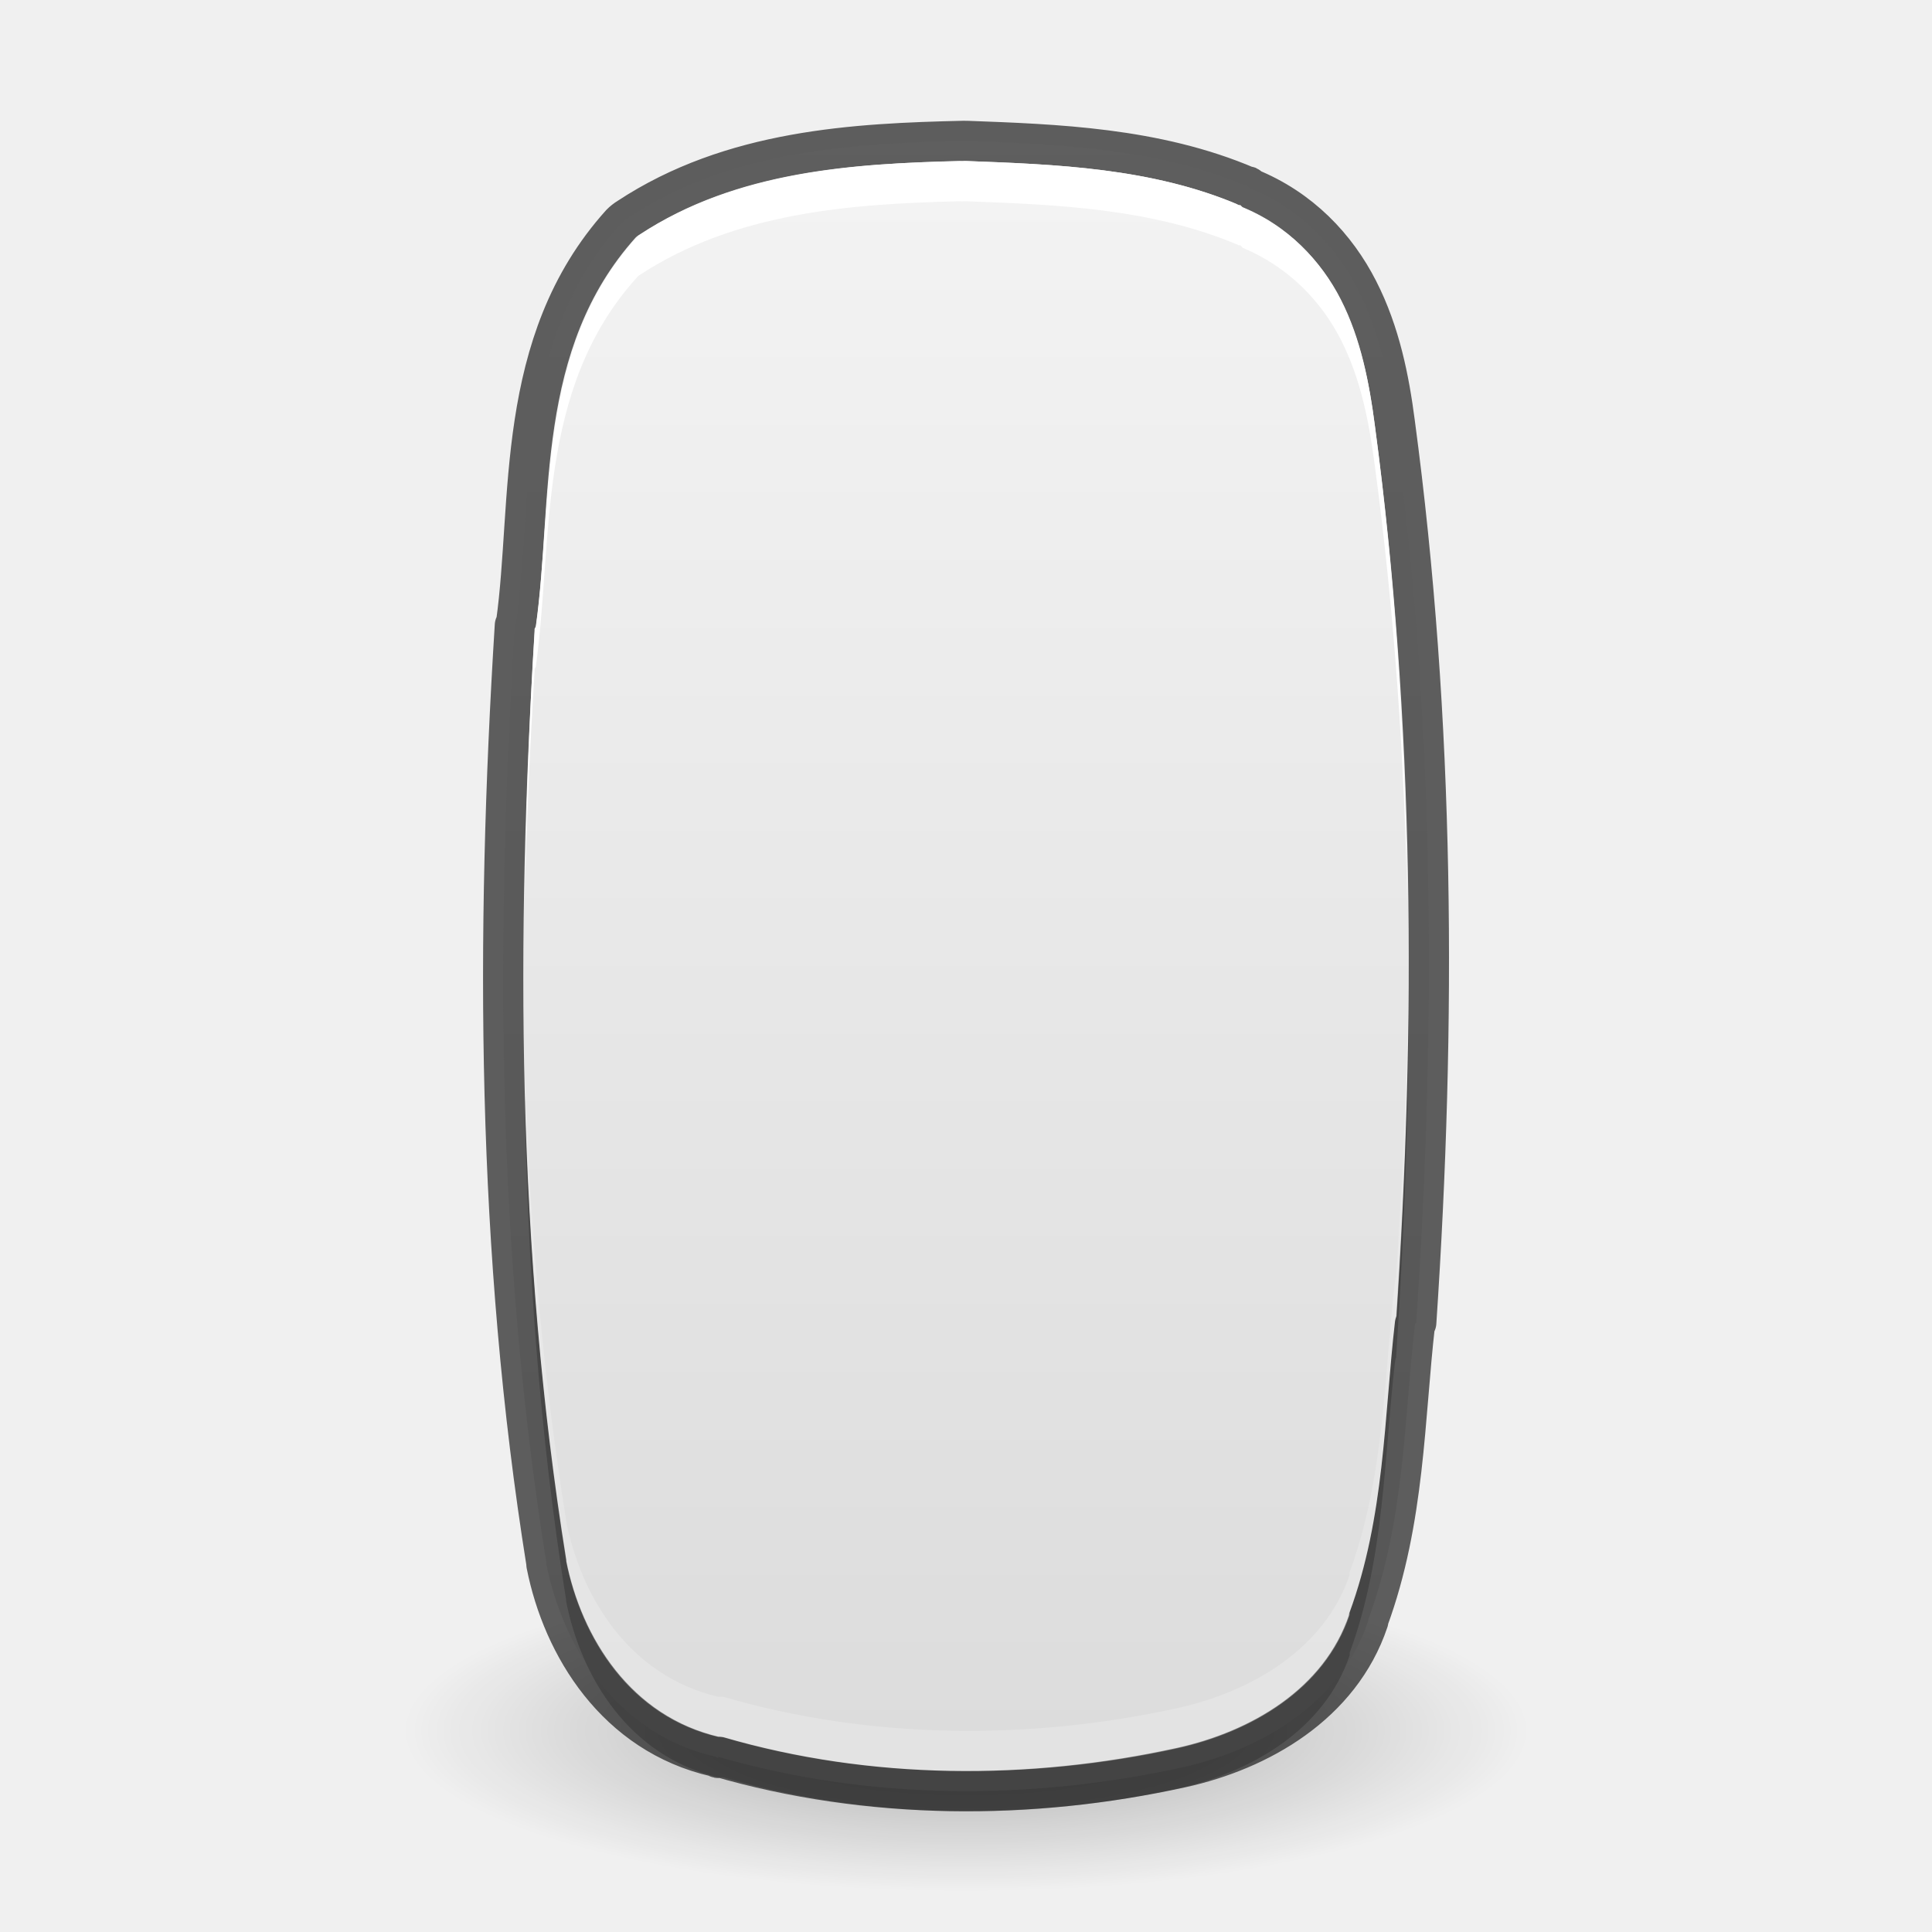
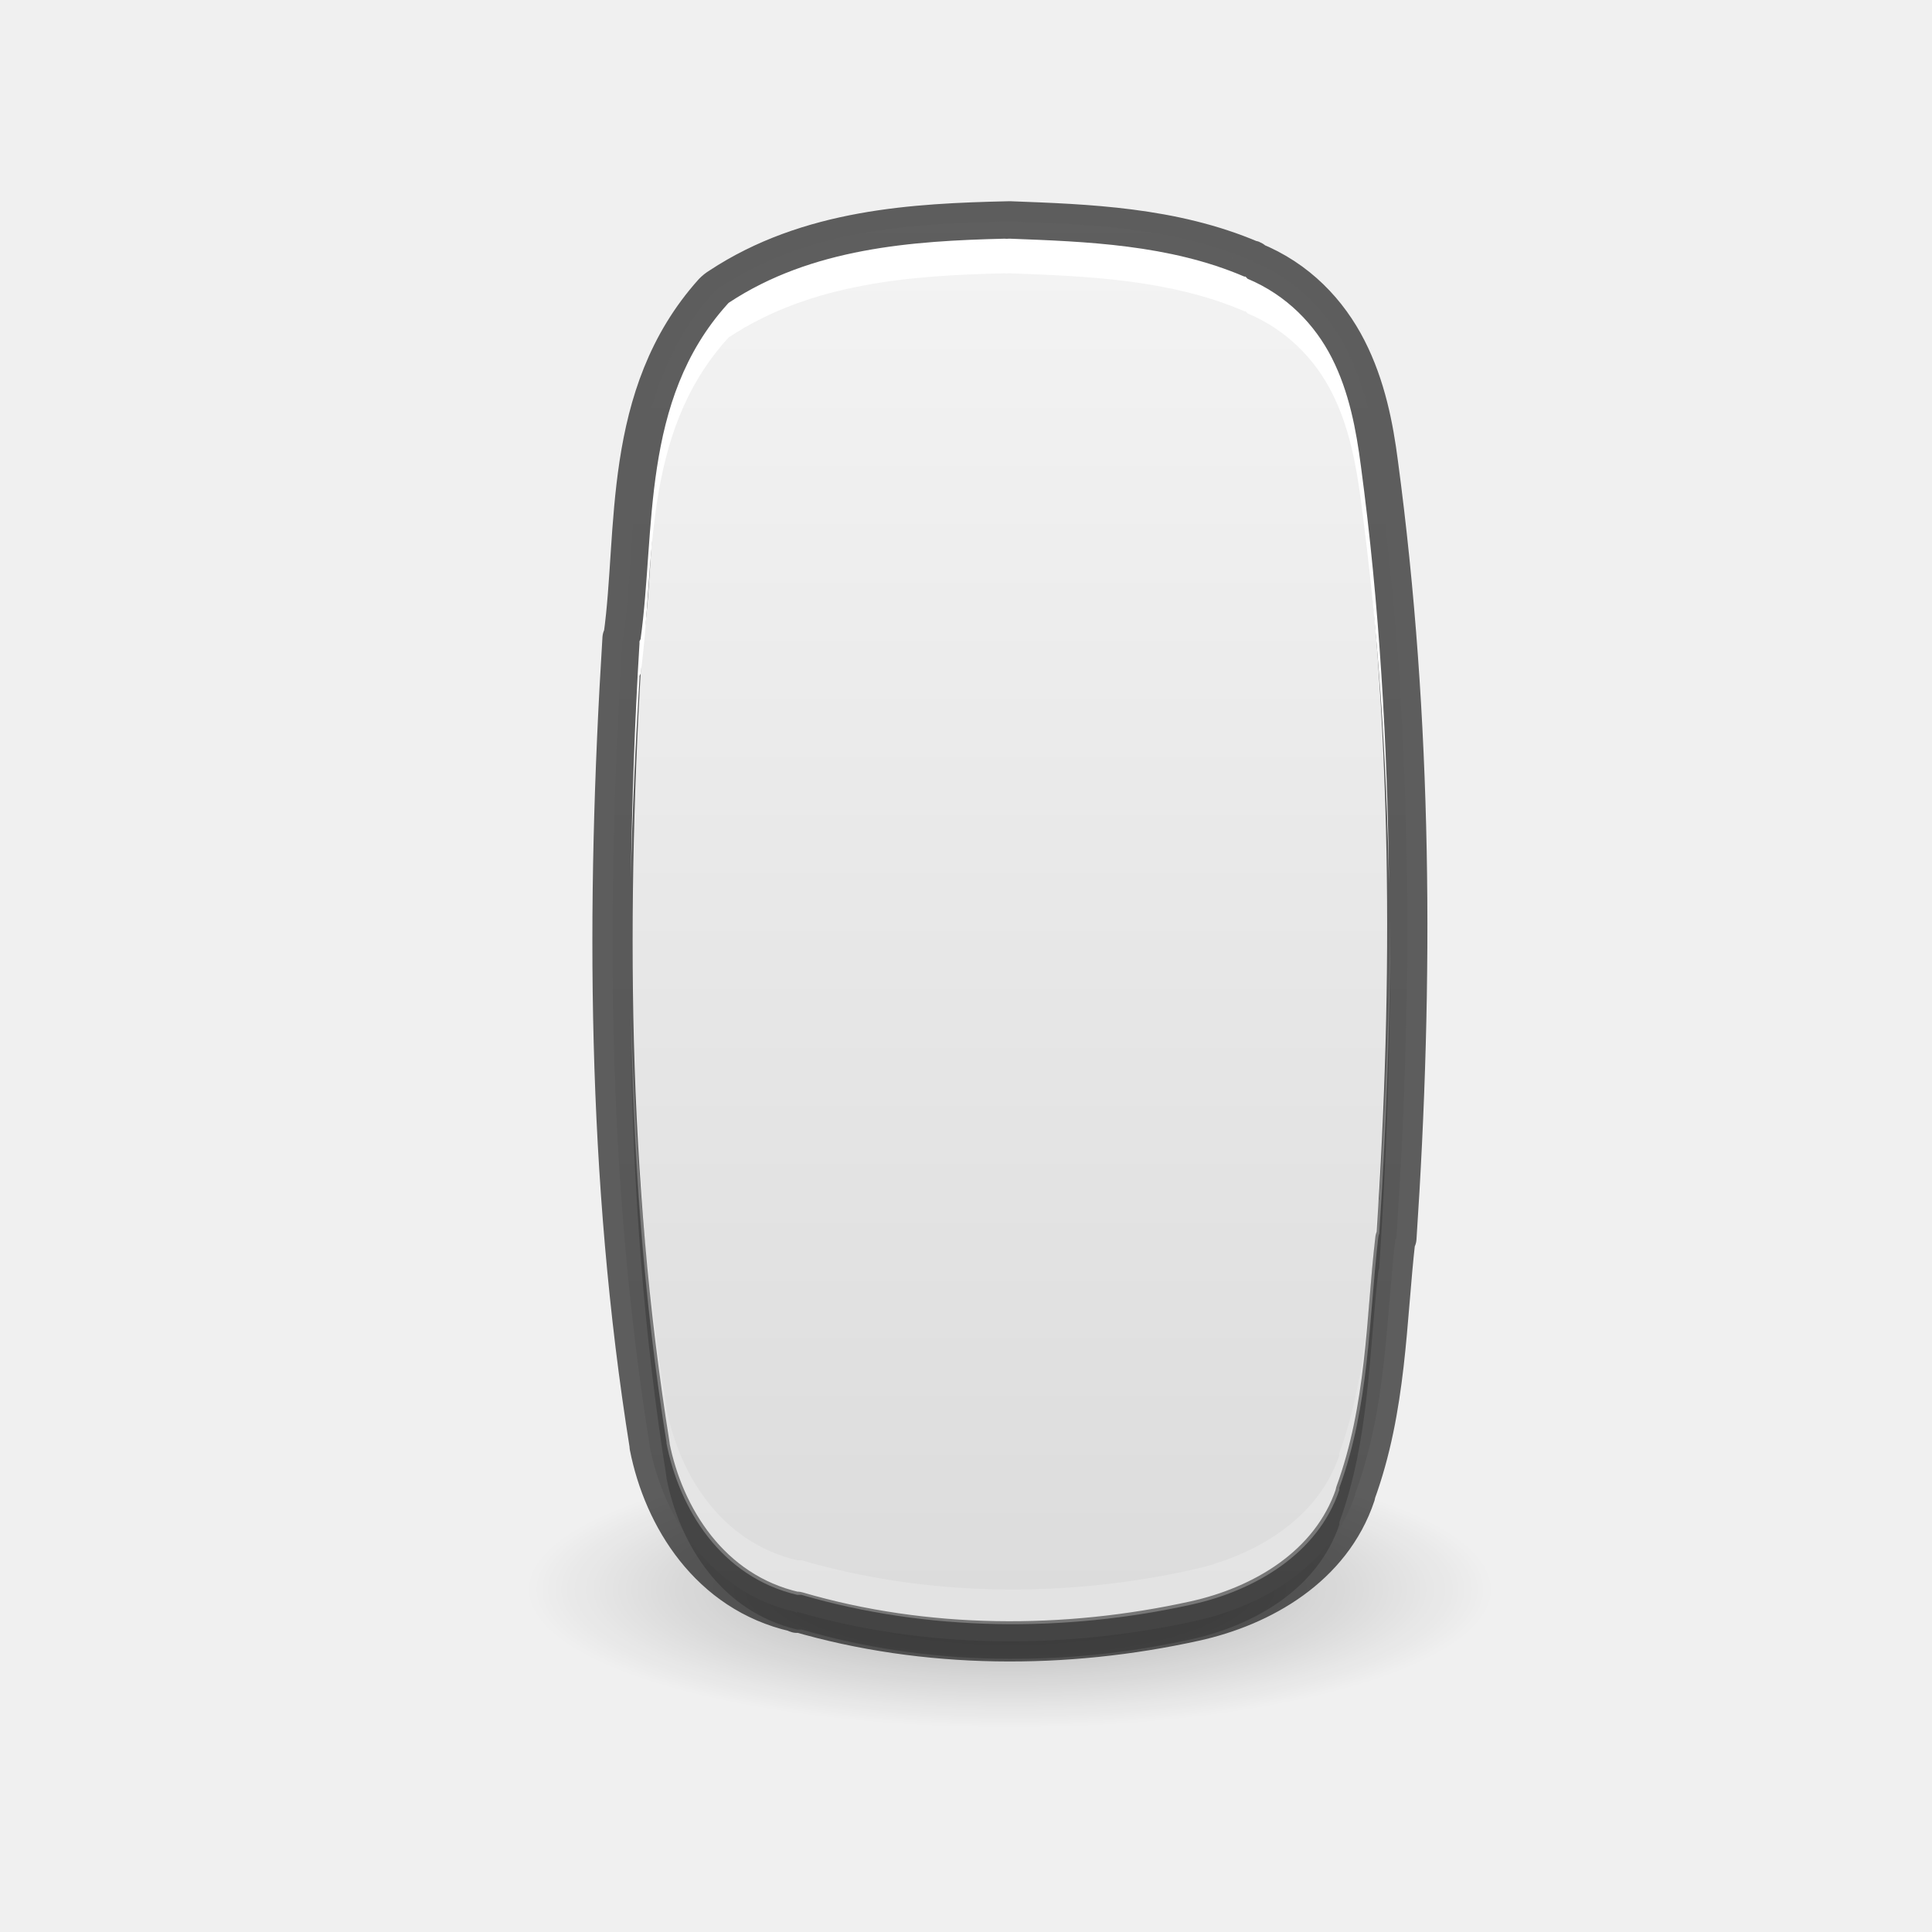
<svg xmlns="http://www.w3.org/2000/svg" xmlns:xlink="http://www.w3.org/1999/xlink" version="1.1" width="48" height="48" id="svg5572">
  <defs id="defs5574">
    <linearGradient id="linearGradient3825">
      <stop offset="0" style="stop-color:#ffffff;stop-opacity:1" id="stop3827" />
      <stop id="stop3831" style="stop-color:#ededed;stop-opacity:1;" offset="0.5" />
      <stop offset="1" style="stop-color:#c8c8c8;stop-opacity:1" id="stop3829" />
    </linearGradient>
    <linearGradient x1="14" y1="2" x2="32" y2="40" id="linearGradient5011" xlink:href="#linearGradient3208" gradientUnits="userSpaceOnUse" gradientTransform="matrix(2.146085,0,0,1.015677,-23.23498,-3.559586)" />
    <linearGradient id="linearGradient3208">
      <stop id="stop3210" style="stop-color:#ffffff;stop-opacity:1" offset="0" />
      <stop id="stop3212" style="stop-color:#ffffff;stop-opacity:0" offset="1" />
    </linearGradient>
    <linearGradient x1="24.118" y1="33.658" x2="-32.012" y2="33.658" id="linearGradient4431" xlink:href="#linearGradient3775" gradientUnits="userSpaceOnUse" gradientTransform="matrix(1.6404588e-7,-0.7117688,0.7733197,3.5230759e-7,-2.02822,21.19068)" />
    <linearGradient id="linearGradient3775">
      <stop id="stop3777" style="stop-color:#ffffff;stop-opacity:1" offset="0" />
      <stop id="stop3779" style="stop-color:#ffffff;stop-opacity:0" offset="1" />
    </linearGradient>
    <linearGradient x1="18.601" y1="0.854" x2="18.601" y2="49.956" id="linearGradient5466-8" xlink:href="#linearGradient3600-8" gradientUnits="userSpaceOnUse" gradientTransform="matrix(1,0,0,0.8949103,221.9295,418.0867)" />
    <linearGradient id="linearGradient3600-8">
      <stop id="stop3602-2" style="stop-color:#f4f4f4;stop-opacity:1" offset="0" />
      <stop id="stop3604-5" style="stop-color:#dbdbdb;stop-opacity:1" offset="1" />
    </linearGradient>
    <linearGradient x1="-74.785" y1="54.703" x2="-74.785" y2="2.104" id="linearGradient5468-1" xlink:href="#linearGradient3104-5" gradientUnits="userSpaceOnUse" gradientTransform="matrix(0.8074968,0,0,0.8375027,281.3397,417.0894)" />
    <linearGradient id="linearGradient3104-5">
      <stop id="stop3106-2" style="stop-color:#d9d9d9;stop-opacity:1;" offset="0" />
      <stop id="stop3108-2" style="stop-color:#c8c8c8;stop-opacity:1" offset="1" />
    </linearGradient>
    <linearGradient id="linearGradient23419-5">
      <stop id="stop23421-7" style="stop-color:#000000;stop-opacity:1" offset="0" />
      <stop id="stop23423-0" style="stop-color:#000000;stop-opacity:0" offset="1" />
    </linearGradient>
    <radialGradient cx="23.335" cy="41.636" r="22.627" fx="23.335" fy="41.636" id="radialGradient5570" xlink:href="#linearGradient23419-5" gradientUnits="userSpaceOnUse" gradientTransform="matrix(0.6187184,0,0,0.1767602,9.5625,35.6404)" />
-     <linearGradient xlink:href="#linearGradient3600-8" id="linearGradient3008" gradientUnits="userSpaceOnUse" gradientTransform="matrix(1.003658,0,0,0.8553664,17.33062,2.269161)" x1="18.601" y1="0.854" x2="18.601" y2="49.956" />
-     <radialGradient xlink:href="#linearGradient23419-5" id="radialGradient3013" gradientUnits="userSpaceOnUse" gradientTransform="matrix(0.6187184,0,0,0.1767602,9.5625,35.6404)" cx="23.335" cy="41.636" fx="23.335" fy="41.636" r="22.627" />
+     <linearGradient xlink:href="#linearGradient3600-8" id="linearGradient3008" gradientUnits="userSpaceOnUse" gradientTransform="matrix(0.8617297,0,0,0.7360154,19.36499,4.440786)" x1="18.601" y1="0.854" x2="18.601" y2="49.956" />
+     <radialGradient xlink:href="#linearGradient23419-5" id="radialGradient3013" gradientUnits="userSpaceOnUse" gradientTransform="matrix(0.5312247,0,0,0.1520965,12.69537,33.15567)" cx="23.335" cy="41.636" fx="23.335" fy="41.636" r="22.627" />
    <linearGradient xlink:href="#linearGradient3600-8" id="linearGradient3793" gradientUnits="userSpaceOnUse" gradientTransform="matrix(1.003658,0,0,0.8553664,17.33062,2.269161)" x1="18.601" y1="0.854" x2="18.601" y2="49.956" />
    <radialGradient xlink:href="#linearGradient3825" id="radialGradient3823" cx="24" cy="11.2" fx="24" fy="11.2" r="2" gradientUnits="userSpaceOnUse" />
  </defs>
-   <path style="opacity:0.3;fill:url(#radialGradient3013);fill-opacity:1;fill-rule:evenodd;stroke:none;stroke-width:2;marker:none;visibility:visible;display:inline;overflow:visible" id="path23417-6" d="m 38,43 c 6.3e-4,2.209 -6.268,4 -14,4 -7.732,0 -14.001,-1.791 -14,-4 -6.3e-4,-2.209 6.268,-4 14,-4 7.732,0 14.001,1.791 14,4 l 0,0 z" />
-   <path style="color:#000000;fill:url(#linearGradient3008);fill-opacity:1;fill-rule:nonzero;stroke:none;stroke-width:1;stroke-linecap:butt;stroke-linejoin:round;stroke-miterlimit:4;stroke-opacity:1;stroke-dasharray:none;stroke-dashoffset:0;marker:none;visibility:visible;display:inline;overflow:visible;enable-background:accumulate" id="path4487" d="m 23.957,3.5 c -2.716,0.061 -5.775,0.219 -8.343,1.912 a 0.962,0.916 0 0 0 -0.188,0.149 c -2.668,2.966 -2.183,6.899 -2.603,9.917 a 0.962,0.916 0 0 0 -0.031,0.06 c -0.482,7.732 -0.456,15.573 0.784,23.298 a 0.962,0.916 0 0 0 0,0.03 c 0.403,2.045 1.74,4.216 4.203,4.779 0.024,0.006 0.039,0.025 0.063,0.03 l 0,-0.03 c 3.736,1.091 7.771,1.091 11.511,0.269 1.937,-0.427 3.944,-1.569 4.642,-3.644 0.003,-0.009 -0.003,-0.021 0,-0.03 0.911,-2.479 0.893,-5.03 1.16,-7.348 a 0.962,0.916 0 0 0 0.031,-0.03 C 35.684,25.428 35.649,17.923 34.652,10.49 34.514,9.436 34.29,8.275 33.742,7.204 33.201,6.145 32.315,5.186 31.014,4.665 c -0.006,-0.002 0.006,-0.028 0,-0.03 -0.009,-0.004 -0.022,0.004 -0.031,0 C 28.707,3.663 26.221,3.584 24.019,3.501 a 0.962,0.916 0 0 0 -0.063,0 z" />
-   <path d="m 23.957,3.5 c -2.716,0.061 -5.775,0.219 -8.343,1.912 a 0.962,0.916 0 0 0 -0.188,0.149 c -2.668,2.966 -2.183,6.899 -2.603,9.917 a 0.962,0.916 0 0 0 -0.031,0.06 c -0.482,7.732 -0.456,15.573 0.784,23.298 a 0.962,0.916 0 0 0 0,0.03 c 0.403,2.045 1.74,4.216 4.203,4.779 0.024,0.006 0.039,0.025 0.063,0.03 l 0,-0.03 c 3.736,1.091 7.771,1.091 11.511,0.269 1.937,-0.427 3.944,-1.569 4.642,-3.644 0.003,-0.009 -0.003,-0.021 0,-0.03 0.911,-2.479 0.893,-5.03 1.16,-7.348 a 0.962,0.916 0 0 0 0.031,-0.03 C 35.684,25.428 35.649,17.923 34.652,10.49 34.514,9.436 34.29,8.275 33.742,7.204 33.201,6.145 32.315,5.186 31.014,4.665 c -0.006,-0.002 0.006,-0.028 0,-0.03 -0.009,-0.004 -0.022,0.004 -0.031,0 C 28.707,3.663 26.221,3.584 24.019,3.501 a 0.962,0.916 0 0 0 -0.063,0 z" id="path3015" style="color:#000000;fill:none;fill-opacity:1;fill-rule:nonzero;stroke:#000000;stroke-width:1;stroke-linecap:butt;stroke-linejoin:round;stroke-miterlimit:4;stroke-opacity:1;stroke-dasharray:none;stroke-dashoffset:0;marker:none;visibility:visible;display:inline;overflow:visible;enable-background:accumulate;opacity:0.61" />
-   <path id="path3809" d="m 35,24.719 c -0.021,2.656 -0.138,5.323 -0.312,7.969 a 0.5,0.5 0 0 0 0,0.031 0.5,0.5 0 0 0 -0.031,0.125 c -0.273,2.361 -0.253,4.846 -1.125,7.219 a 0.5,0.5 0 0 0 0,0.031 0.5,0.5 0 0 0 0,0.031 c -0.623,1.853 -2.456,2.911 -4.281,3.312 -3.667,0.806 -7.638,0.782 -11.281,-0.281 a 0.5,0.5 0 0 0 -0.031,0 0.5,0.5 0 0 0 -0.031,0 0.5,0.5 0 0 0 -0.031,0 c -0.01,-0.002 -0.021,0.002 -0.031,0 -2.209,-0.52 -3.407,-2.478 -3.781,-4.375 a 0.5,0.5 0 0 0 0,-0.031 c -0.613,-3.816 -0.93,-7.678 -1.031,-11.531 0.071,4.188 0.365,8.383 1.031,12.531 a 0.5,0.5 0 0 1 0,0.031 c 0.374,1.897 1.572,3.855 3.781,4.375 0.01,0.002 0.021,-0.002 0.031,0 a 0.5,0.5 0 0 1 0.031,0 0.5,0.5 0 0 1 0.031,0 0.5,0.5 0 0 1 0.031,0 c 3.643,1.064 7.615,1.087 11.281,0.281 1.825,-0.402 3.658,-1.46 4.281,-3.312 a 0.5,0.5 0 0 1 0,-0.031 0.5,0.5 0 0 1 0,-0.031 c 0.872,-2.372 0.852,-4.857 1.125,-7.219 a 0.5,0.5 0 0 1 0.031,-0.125 0.5,0.5 0 0 1 0,-0.031 C 34.884,30.709 35.002,27.71 35,24.719 z" style="opacity:0.2;color:#000000;fill:#000000;fill-opacity:1;fill-rule:nonzero;stroke:none;stroke-width:1;marker:none;visibility:visible;display:inline;overflow:visible;enable-background:accumulate" />
-   <path style="color:#000000;fill:#ffffff;fill-opacity:1;fill-rule:nonzero;stroke:none;stroke-width:1;stroke-linecap:butt;stroke-linejoin:round;stroke-miterlimit:4;stroke-opacity:1;stroke-dasharray:none;stroke-dashoffset:0;marker:none;visibility:visible;display:inline;overflow:visible;enable-background:accumulate;opacity:0.2" d="M 35 23.719 C 34.979 26.375 34.862 29.042 34.688 31.688 A 0.5 0.5 0 0 0 34.688 31.719 A 0.5 0.5 0 0 0 34.656 31.844 C 34.384 34.205 34.403 36.69 33.531 39.062 A 0.5 0.5 0 0 0 33.531 39.094 A 0.5 0.5 0 0 0 33.531 39.125 C 32.908 40.978 31.075 42.036 29.25 42.438 C 25.583 43.244 21.612 43.22 17.969 42.156 A 0.5 0.5 0 0 0 17.938 42.156 A 0.5 0.5 0 0 0 17.906 42.156 A 0.5 0.5 0 0 0 17.875 42.156 C 17.865 42.154 17.854 42.159 17.844 42.156 C 15.634 41.636 14.437 39.678 14.062 37.781 A 0.5 0.5 0 0 0 14.062 37.75 C 13.45 33.934 13.133 30.072 13.031 26.219 C 13.102 30.407 13.397 34.602 14.062 38.75 A 0.5 0.5 0 0 1 14.062 38.781 C 14.437 40.678 15.634 42.636 17.844 43.156 C 17.854 43.159 17.865 43.154 17.875 43.156 A 0.5 0.5 0 0 1 17.906 43.156 A 0.5 0.5 0 0 1 17.938 43.156 A 0.5 0.5 0 0 1 17.969 43.156 C 21.612 44.22 25.583 44.244 29.25 43.438 C 31.075 43.036 32.908 41.978 33.531 40.125 A 0.5 0.5 0 0 1 33.531 40.094 A 0.5 0.5 0 0 1 33.531 40.062 C 34.403 37.69 34.384 35.205 34.656 32.844 A 0.5 0.5 0 0 1 34.688 32.719 A 0.5 0.5 0 0 1 34.688 32.688 C 34.884 29.708 35.002 26.71 35 23.719 z " id="path3785" />
-   <path style="color:#000000;fill:#ffffff;fill-opacity:1;fill-rule:nonzero;stroke:none;stroke-width:1;stroke-linecap:butt;stroke-linejoin:round;stroke-miterlimit:4;stroke-opacity:1;stroke-dasharray:none;stroke-dashoffset:0;marker:none;visibility:visible;display:inline;overflow:visible;enable-background:accumulate" d="M 23.844 4 C 21.172 4.064 18.266 4.268 15.875 5.844 C 15.849 5.859 15.834 5.887 15.812 5.906 C 13.312 8.686 13.748 12.435 13.312 15.562 A 0.5 0.5 0 0 1 13.281 15.625 A 0.5 0.5 0 0 1 13.281 15.688 C 13.142 17.938 13.066 20.208 13.031 22.469 C 13.076 20.543 13.163 18.605 13.281 16.688 A 0.5 0.5 0 0 0 13.281 16.625 A 0.5 0.5 0 0 0 13.312 16.562 C 13.748 13.435 13.312 9.686 15.812 6.906 C 15.834 6.887 15.849 6.859 15.875 6.844 C 18.266 5.268 21.172 5.064 23.844 5 A 0.5 0.5 0 0 0 23.969 5 C 23.979 5 23.989 5 24 5 C 26.204 5.083 28.618 5.169 30.781 6.094 C 30.79 6.1 30.805 6.089 30.812 6.094 C 30.839 6.112 30.875 6.156 30.875 6.156 C 32.015 6.633 32.826 7.485 33.312 8.438 C 33.818 9.428 34.021 10.531 34.156 11.562 C 34.649 15.232 34.898 18.931 34.969 22.625 C 34.928 18.595 34.694 14.566 34.156 10.562 C 34.021 9.531 33.818 8.428 33.312 7.438 C 32.826 6.485 32.015 5.633 30.875 5.156 C 30.875 5.156 30.839 5.112 30.812 5.094 C 30.805 5.089 30.79 5.1 30.781 5.094 C 28.618 4.169 26.204 4.083 24 4 C 23.989 4 23.979 4 23.969 4 A 0.5 0.5 0 0 1 23.844 4 z " id="path3803" />
+   <path style="opacity:0.3;fill:url(#radialGradient3013);fill-opacity:1;fill-rule:evenodd;stroke:none;stroke-width:2;marker:none;visibility:visible;display:inline;overflow:visible" id="path23417-6" d="m 37.111,39.488 c 5.41e-4,1.901 -5.381,3.442 -12.02,3.442 -6.639,0 -12.021,-1.541 -12.02,-3.442 -5.41e-4,-1.901 5.381,-3.442 12.02,-3.442 6.639,0 12.021,1.541 12.02,3.442 l 0,0 z" />
+   <path style="color:#000000;fill:url(#linearGradient3008);fill-opacity:1;fill-rule:nonzero;stroke:none;stroke-width:1;marker:none;visibility:visible;display:inline;overflow:visible;enable-background:accumulate" id="path4487" d="m 25.054,5.5 c -2.332,0.053 -4.958,0.189 -7.163,1.645 a 0.826,0.788 0 0 0 -0.162,0.129 c -2.29,2.552 -1.874,5.937 -2.235,8.533 a 0.826,0.788 0 0 0 -0.027,0.051 c -0.414,6.653 -0.391,13.4 0.673,20.047 a 0.826,0.788 0 0 0 0,0.026 c 0.346,1.76 1.494,3.628 3.608,4.112 0.021,0.005 0.033,0.021 0.054,0.026 l 0,-0.026 c 3.208,0.939 6.672,0.939 9.883,0.231 1.663,-0.367 3.387,-1.35 3.985,-3.136 0.003,-0.007 -0.003,-0.018 0,-0.026 0.782,-2.133 0.767,-4.328 0.996,-6.323 a 0.826,0.788 0 0 0 0.027,-0.026 c 0.428,-6.397 0.399,-12.854 -0.458,-19.25 C 34.118,10.607 33.926,9.609 33.456,8.687 32.991,7.776 32.231,6.951 31.113,6.503 c -0.005,-0.002 0.005,-0.024 0,-0.026 -0.008,-0.003 -0.019,0.003 -0.027,0 C 29.132,5.64 26.998,5.572 25.108,5.5 a 0.826,0.788 0 0 0 -0.054,0 z" />
+   <path d="M 25.054,5.5 C 22.722,5.553 20.095,5.689 17.891,7.145 a 0.826,0.788 0 0 0 -0.162,0.129 c -2.29,2.552 -1.874,5.937 -2.235,8.533 a 0.826,0.788 0 0 0 -0.027,0.051 c -0.414,6.653 -0.391,13.4 0.673,20.047 a 0.826,0.788 0 0 0 0,0.026 c 0.346,1.76 1.494,3.628 3.608,4.112 0.021,0.005 0.033,0.021 0.054,0.026 l 0,-0.026 c 3.208,0.939 6.672,0.939 9.883,0.231 1.663,-0.367 3.387,-1.35 3.985,-3.136 0.003,-0.007 -0.003,-0.018 0,-0.026 0.782,-2.133 0.767,-4.328 0.996,-6.323 a 0.826,0.788 0 0 0 0.027,-0.026 c 0.428,-6.397 0.399,-12.854 -0.458,-19.25 C 34.118,10.607 33.926,9.609 33.456,8.687 32.991,7.776 32.231,6.951 31.113,6.503 c -0.005,-0.002 0.005,-0.024 0,-0.026 -0.008,-0.003 -0.019,0.003 -0.027,0 C 29.132,5.64 26.998,5.572 25.108,5.5 a 0.826,0.788 0 0 0 -0.054,0 z" id="path3015" style="opacity:0.61;color:#000000;fill:none;stroke:#000000;stroke-width:1;stroke-linecap:butt;stroke-linejoin:round;stroke-miterlimit:4;stroke-opacity:1;stroke-dasharray:none;stroke-dashoffset:0;marker:none;visibility:visible;display:inline;overflow:visible;enable-background:accumulate" />
+   <path id="path3809" d="m 34.536,23.758 c -0.018,2.286 -0.118,4.58 -0.268,6.857 a 0.429,0.43 0 0 0 0,0.027 0.429,0.43 0 0 0 -0.027,0.108 c -0.234,2.032 -0.218,4.17 -0.966,6.212 a 0.429,0.43 0 0 0 0,0.027 0.429,0.43 0 0 0 0,0.027 c -0.535,1.594 -2.109,2.505 -3.676,2.85 -3.148,0.694 -6.558,0.673 -9.686,-0.242 a 0.429,0.43 0 0 0 -0.027,0 0.429,0.43 0 0 0 -0.027,0 0.429,0.43 0 0 0 -0.027,0 c -0.009,-0.002 -0.018,0.002 -0.027,0 -1.897,-0.448 -2.925,-2.132 -3.247,-3.765 a 0.429,0.43 0 0 0 0,-0.027 c -0.526,-3.284 -0.798,-6.607 -0.885,-9.922 0.061,3.604 0.314,7.213 0.885,10.783 a 0.429,0.43 0 0 1 0,0.027 c 0.321,1.632 1.35,3.317 3.247,3.765 0.009,0.002 0.018,-0.002 0.027,0 a 0.429,0.43 0 0 1 0.027,0 0.429,0.43 0 0 1 0.027,0 0.429,0.43 0 0 1 0.027,0 c 3.128,0.915 6.538,0.936 9.686,0.242 1.567,-0.346 3.141,-1.256 3.676,-2.85 a 0.429,0.43 0 0 1 0,-0.027 0.429,0.43 0 0 1 0,-0.027 c 0.748,-2.041 0.732,-4.18 0.966,-6.212 a 0.429,0.43 0 0 1 0.027,-0.108 0.429,0.43 0 0 1 0,-0.027 c 0.169,-2.563 0.27,-5.144 0.268,-7.717 z" style="opacity:0.2;color:#000000;fill:#000000;fill-opacity:1;fill-rule:nonzero;stroke:none;stroke-width:1;marker:none;visibility:visible;display:inline;overflow:visible;enable-background:accumulate" />
+   <path style="opacity:0.2;color:#000000;fill:#ffffff;fill-opacity:1;fill-rule:nonzero;stroke:none;stroke-width:1;marker:none;visibility:visible;display:inline;overflow:visible;enable-background:accumulate" d="m 34.536,22.897 c -0.018,2.286 -0.118,4.58 -0.268,6.857 a 0.429,0.43 0 0 0 0,0.027 0.429,0.43 0 0 0 -0.027,0.108 c -0.234,2.032 -0.218,4.17 -0.966,6.212 a 0.429,0.43 0 0 0 0,0.027 0.429,0.43 0 0 0 0,0.027 c -0.535,1.594 -2.109,2.505 -3.676,2.85 -3.148,0.694 -6.558,0.673 -9.686,-0.242 a 0.429,0.43 0 0 0 -0.027,0 0.429,0.43 0 0 0 -0.027,0 0.429,0.43 0 0 0 -0.027,0 c -0.009,-0.002 -0.018,0.002 -0.027,0 -1.897,-0.448 -2.925,-2.132 -3.247,-3.765 a 0.429,0.43 0 0 0 0,-0.027 C 16.033,31.687 15.761,28.364 15.674,25.049 c 0.061,3.604 0.314,7.213 0.885,10.783 a 0.429,0.43 0 0 1 0,0.027 c 0.321,1.632 1.35,3.317 3.247,3.765 0.009,0.002 0.018,-0.002 0.027,0 a 0.429,0.43 0 0 1 0.027,0 0.429,0.43 0 0 1 0.027,0 0.429,0.43 0 0 1 0.027,0 c 3.128,0.915 6.538,0.936 9.686,0.242 1.567,-0.346 3.141,-1.256 3.676,-2.85 a 0.429,0.43 0 0 1 0,-0.027 0.429,0.43 0 0 1 0,-0.027 c 0.748,-2.041 0.732,-4.18 0.966,-6.212 a 0.429,0.43 0 0 1 0.027,-0.108 0.429,0.43 0 0 1 0,-0.027 c 0.169,-2.563 0.27,-5.144 0.268,-7.717 z" id="path3785" />
+   <path style="color:#000000;fill:#ffffff;fill-opacity:1;fill-rule:nonzero;stroke:none;stroke-width:1;marker:none;visibility:visible;display:inline;overflow:visible;enable-background:accumulate" d="m 24.957,5.93 c -2.294,0.055 -4.789,0.231 -6.842,1.586 -0.022,0.013 -0.035,0.037 -0.054,0.054 -2.147,2.392 -1.773,5.617 -2.146,8.309 a 0.429,0.43 0 0 1 -0.027,0.054 0.429,0.43 0 0 1 0,0.054 c -0.119,1.937 -0.185,3.89 -0.215,5.835 0.038,-1.657 0.113,-3.325 0.215,-4.975 a 0.429,0.43 0 0 0 0,-0.054 0.429,0.43 0 0 0 0.027,-0.054 c 0.374,-2.692 -3.43e-4,-5.917 2.146,-8.309 0.018,-0.017 0.032,-0.04 0.054,-0.054 2.053,-1.356 4.548,-1.532 6.842,-1.586 a 0.429,0.43 0 0 0 0.107,0 c 0.009,-2.82e-4 0.018,-2.82e-4 0.027,0 1.892,0.072 3.965,0.145 5.822,0.941 0.007,0.005 0.02,-0.004 0.027,0 0.023,0.015 0.054,0.054 0.054,0.054 0.979,0.41 1.675,1.143 2.093,1.963 0.434,0.852 0.608,1.801 0.724,2.689 0.423,3.157 0.637,6.34 0.698,9.519 C 34.474,18.489 34.273,15.021 33.811,11.577 33.695,10.689 33.521,9.74 33.087,8.888 32.669,8.068 31.973,7.335 30.994,6.925 c -9.4e-5,-2.9e-5 -0.031,-0.038 -0.054,-0.054 -0.006,-0.004 -0.019,0.005 -0.027,0 -1.858,-0.796 -3.93,-0.869 -5.822,-0.941 -0.009,-2.82e-4 -0.018,-2.82e-4 -0.027,0 a 0.429,0.43 0 0 1 -0.107,0 z" id="path3803" />
</svg>
